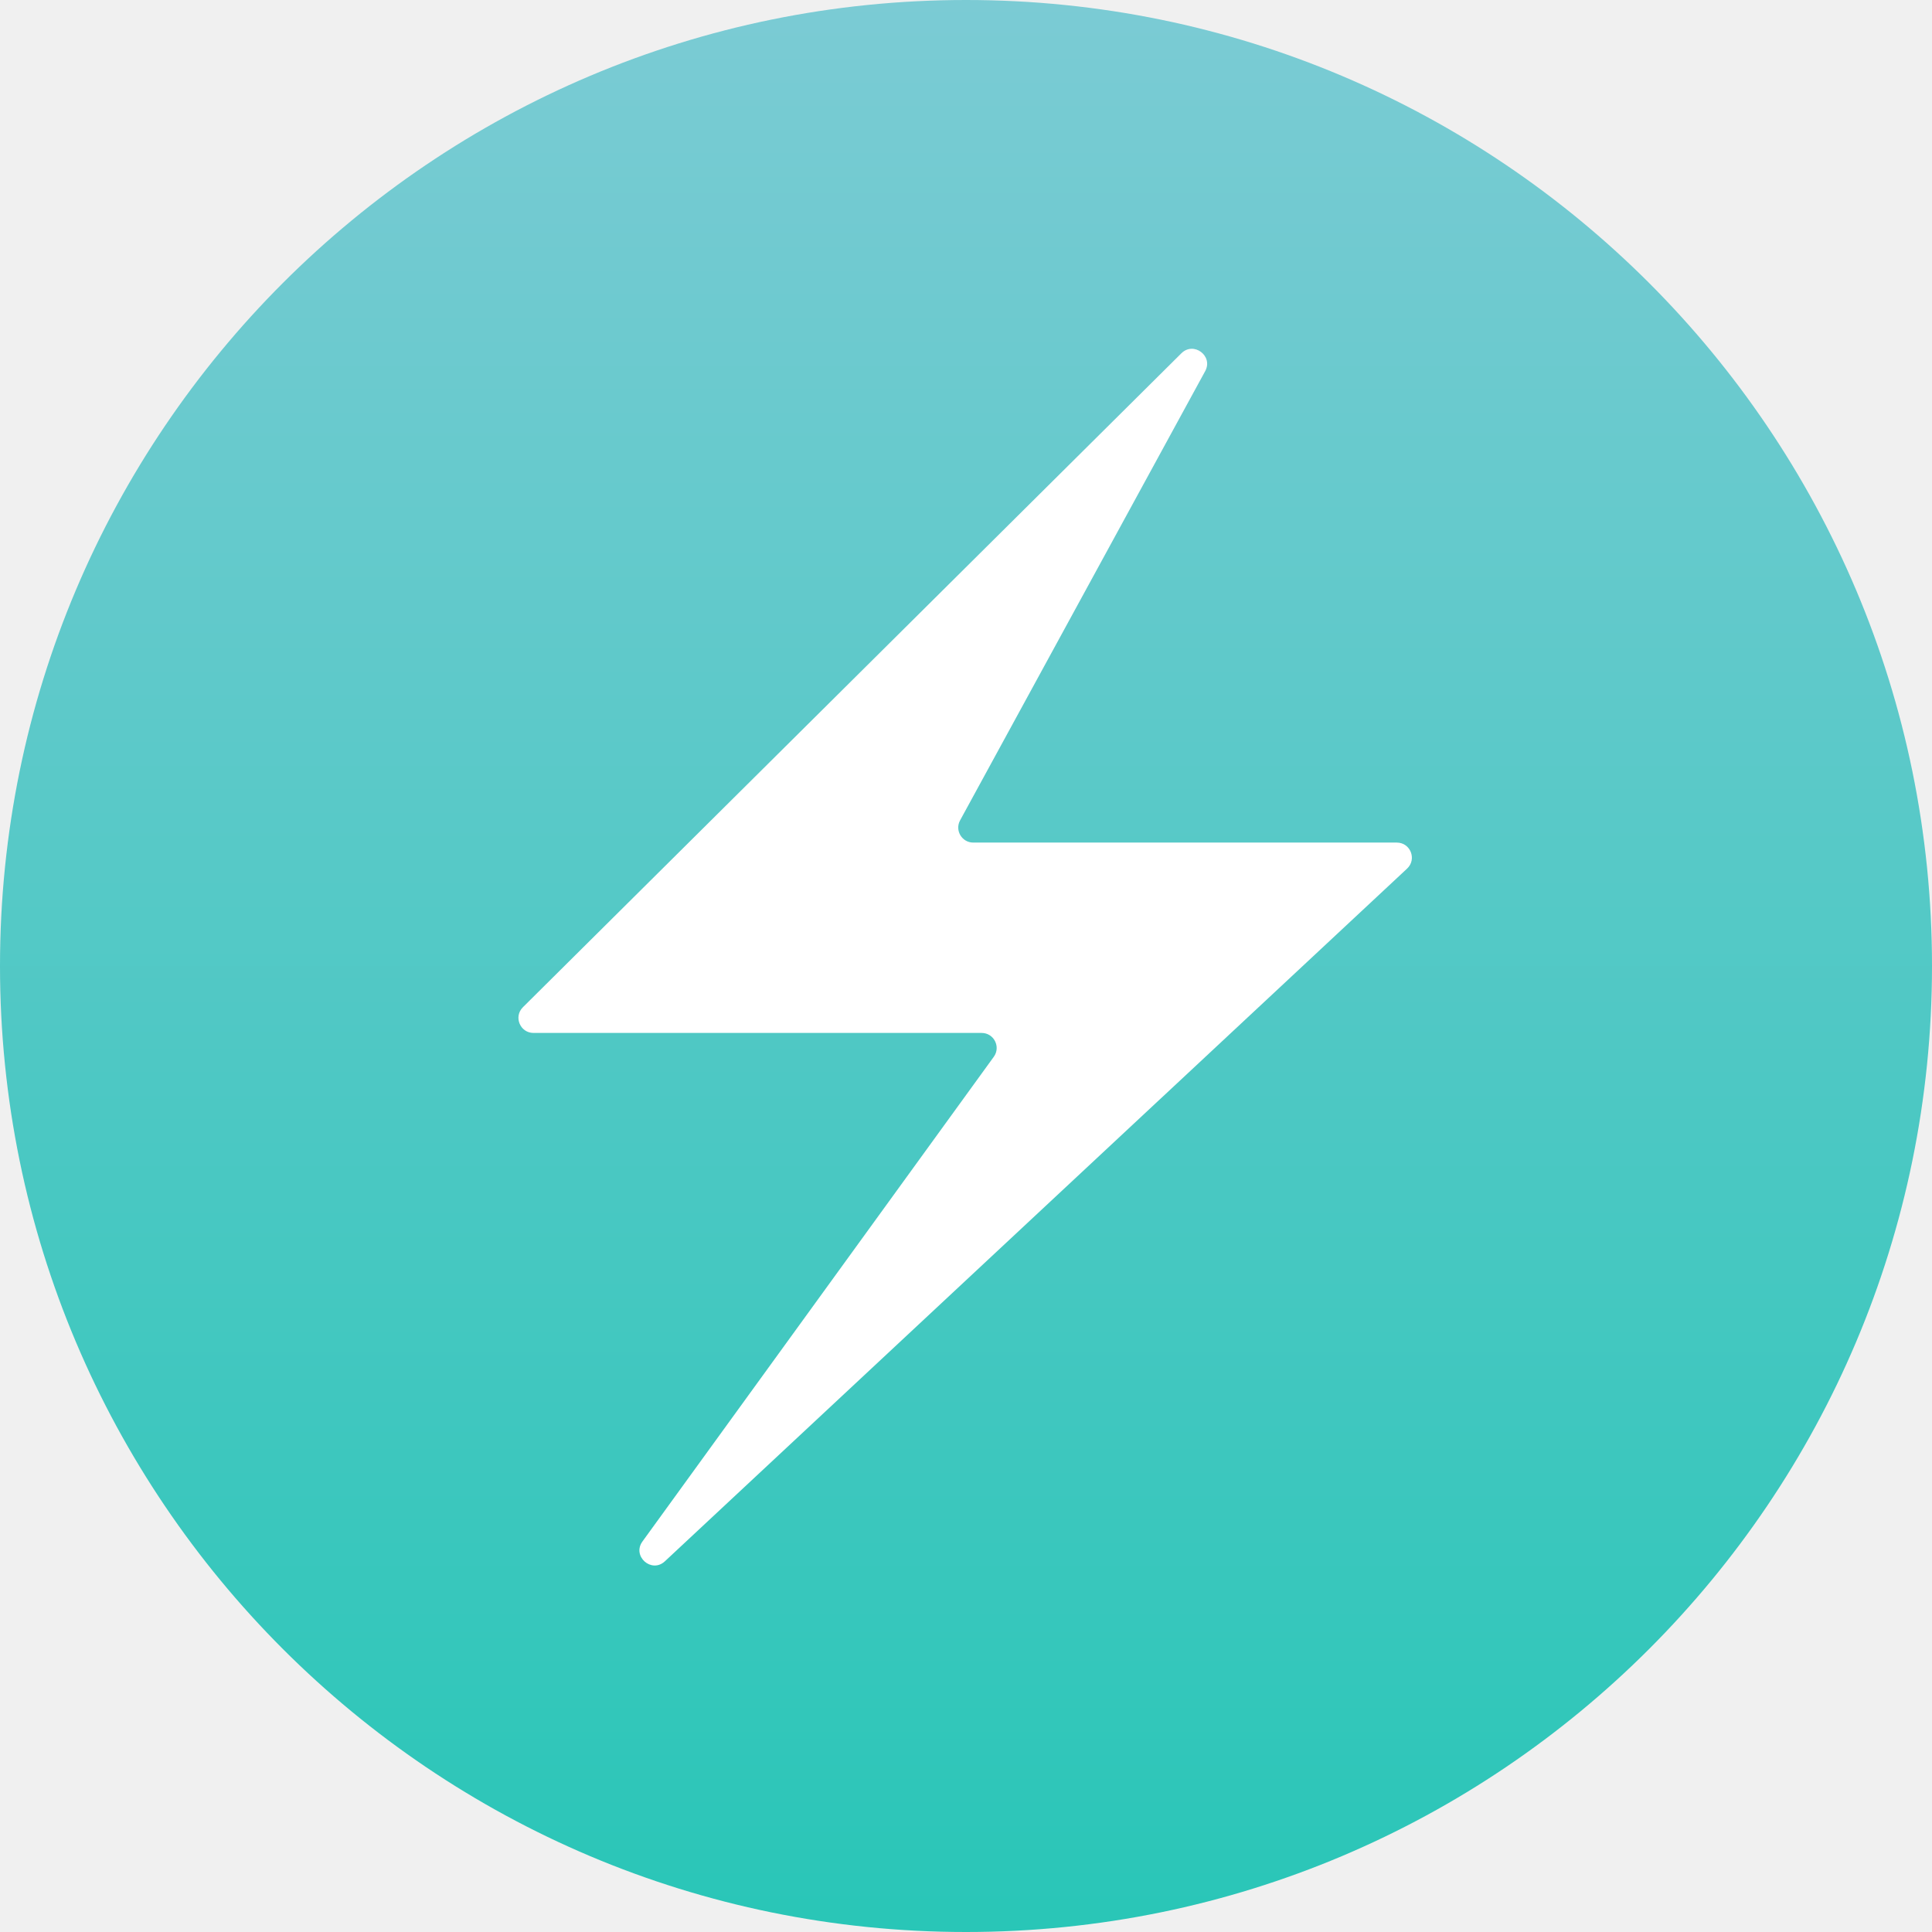
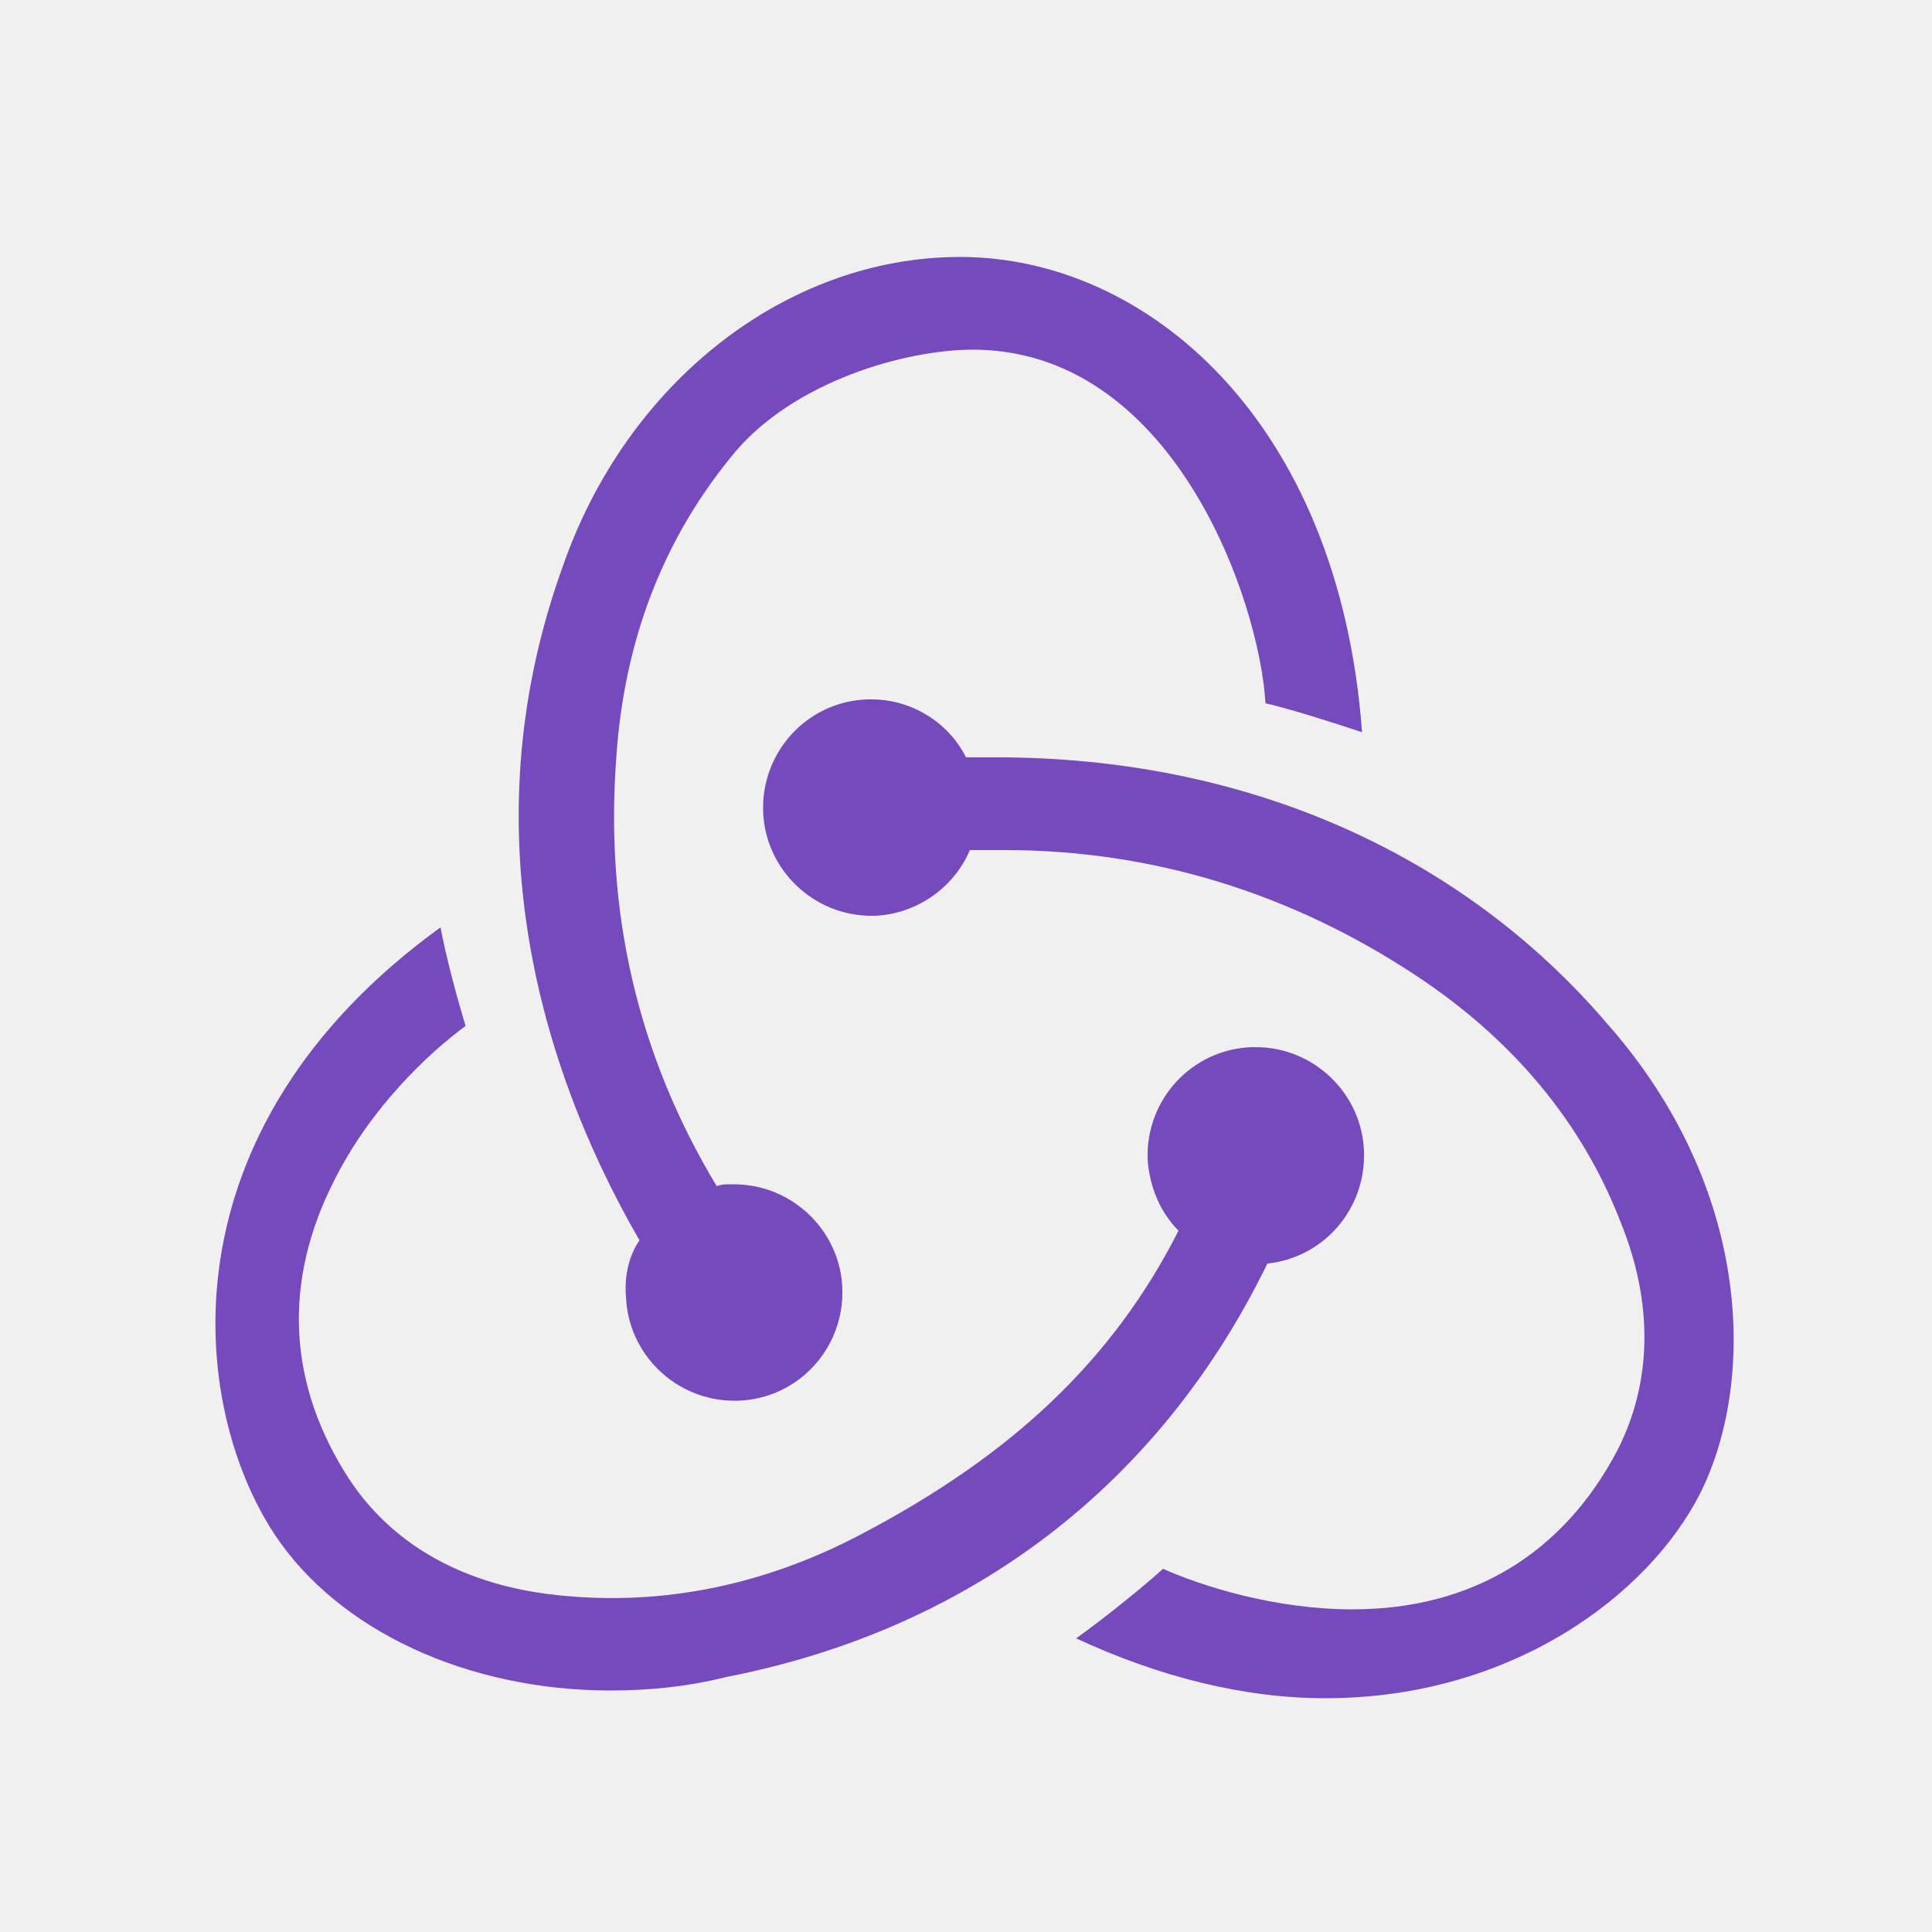
- <svg xmlns="http://www.w3.org/2000/svg" width="582" height="582" viewBox="0 0 582 582" fill="none">
-   <rect width="582" height="582" rx="291" fill="url(#paint0_linear)" />
-   <path d="M157.521 303.421L355.881 106.426C359.587 102.746 365.55 107.225 363.049 111.809L289.22 247.123C287.573 250.141 289.758 253.821 293.196 253.821H420.782C424.892 253.821 426.877 258.857 423.872 261.661L200.293 470.326C196.284 474.067 190.317 468.796 193.536 464.356L299.373 318.351C301.543 315.357 299.404 311.164 295.706 311.164H160.713C156.67 311.164 154.653 306.27 157.521 303.421Z" fill="white" />
-   <defs>
-     <linearGradient id="paint0_linear" x1="291" y1="0" x2="291" y2="582" gradientUnits="userSpaceOnUse">
-       <stop stop-color="#7BCBD4" />
-       <stop offset="1" stop-color="#29C6B7" />
-     </linearGradient>
-   </defs>
+ <svg xmlns="http://www.w3.org/2000/svg" viewBox="0 0 100 100">
+   <g fill="#764ABC">
+     <path d="M65.6 65.4c2.9-.3 5.1-2.8 5-5.8-.1-3-2.6-5.4-5.6-5.4h-.2c-3.1.1-5.5 2.7-5.4 5.8.1 1.5.7 2.8 1.6 3.7-3.4 6.7-8.6 11.6-16.4 15.7-5.3 2.8-10.8 3.8-16.3 3.1-4.5-.6-8-2.6-10.2-5.9-3.2-4.9-3.5-10.2-.8-15.5 1.9-3.8 4.9-6.6 6.8-8-.4-1.3-1-3.5-1.3-5.1-14.5 10.5-13 24.7-8.6 31.4 3.3 5 10 8.1 17.4 8.1 2 0 4-.2 6-.7 12.8-2.5 22.5-10.1 28-21.4z" />
+     <path d="M83.2 53c-7.6-8.9-18.8-13.8-31.6-13.8H50c-.9-1.8-2.8-3-4.9-3h-.2c-3.1.1-5.5 2.7-5.4 5.8.1 3 2.6 5.4 5.6 5.4h.2c2.2-.1 4.1-1.5 4.9-3.4H52c7.6 0 14.8 2.2 21.3 6.5 5 3.3 8.6 7.6 10.6 12.8 1.7 4.2 1.6 8.3-.2 11.8-2.8 5.3-7.5 8.2-13.7 8.2-4 0-7.8-1.2-9.8-2.1-1.1 1-3.1 2.6-4.5 3.6 4.3 2 8.7 3.1 12.9 3.1 9.6 0 16.7-5.3 19.4-10.6 2.9-5.8 2.7-15.8-4.8-24.3z" />
+     <path d="M32.4 67.1c.1 3 2.6 5.4 5.6 5.4h.2c3.1-.1 5.5-2.7 5.4-5.8-.1-3-2.6-5.4-5.6-5.4h-.2c-.2 0-.5 0-.7.1-4.1-6.8-5.8-14.2-5.2-22.2.4-6 2.4-11.2 5.9-15.5 2.9-3.7 8.5-5.5 12.3-5.6 10.6-.2 15.1 13 15.4 18.3 1.3.3 3.5 1 5 1.5-1.2-16.2-11.2-24.6-20.8-24.6-9 0-17.3 6.5-20.6 16.1-4.6 12.8-1.6 25.1 4 34.8-.5.7-.8 1.8-.7 2.9z" />
+   </g>
</svg>
